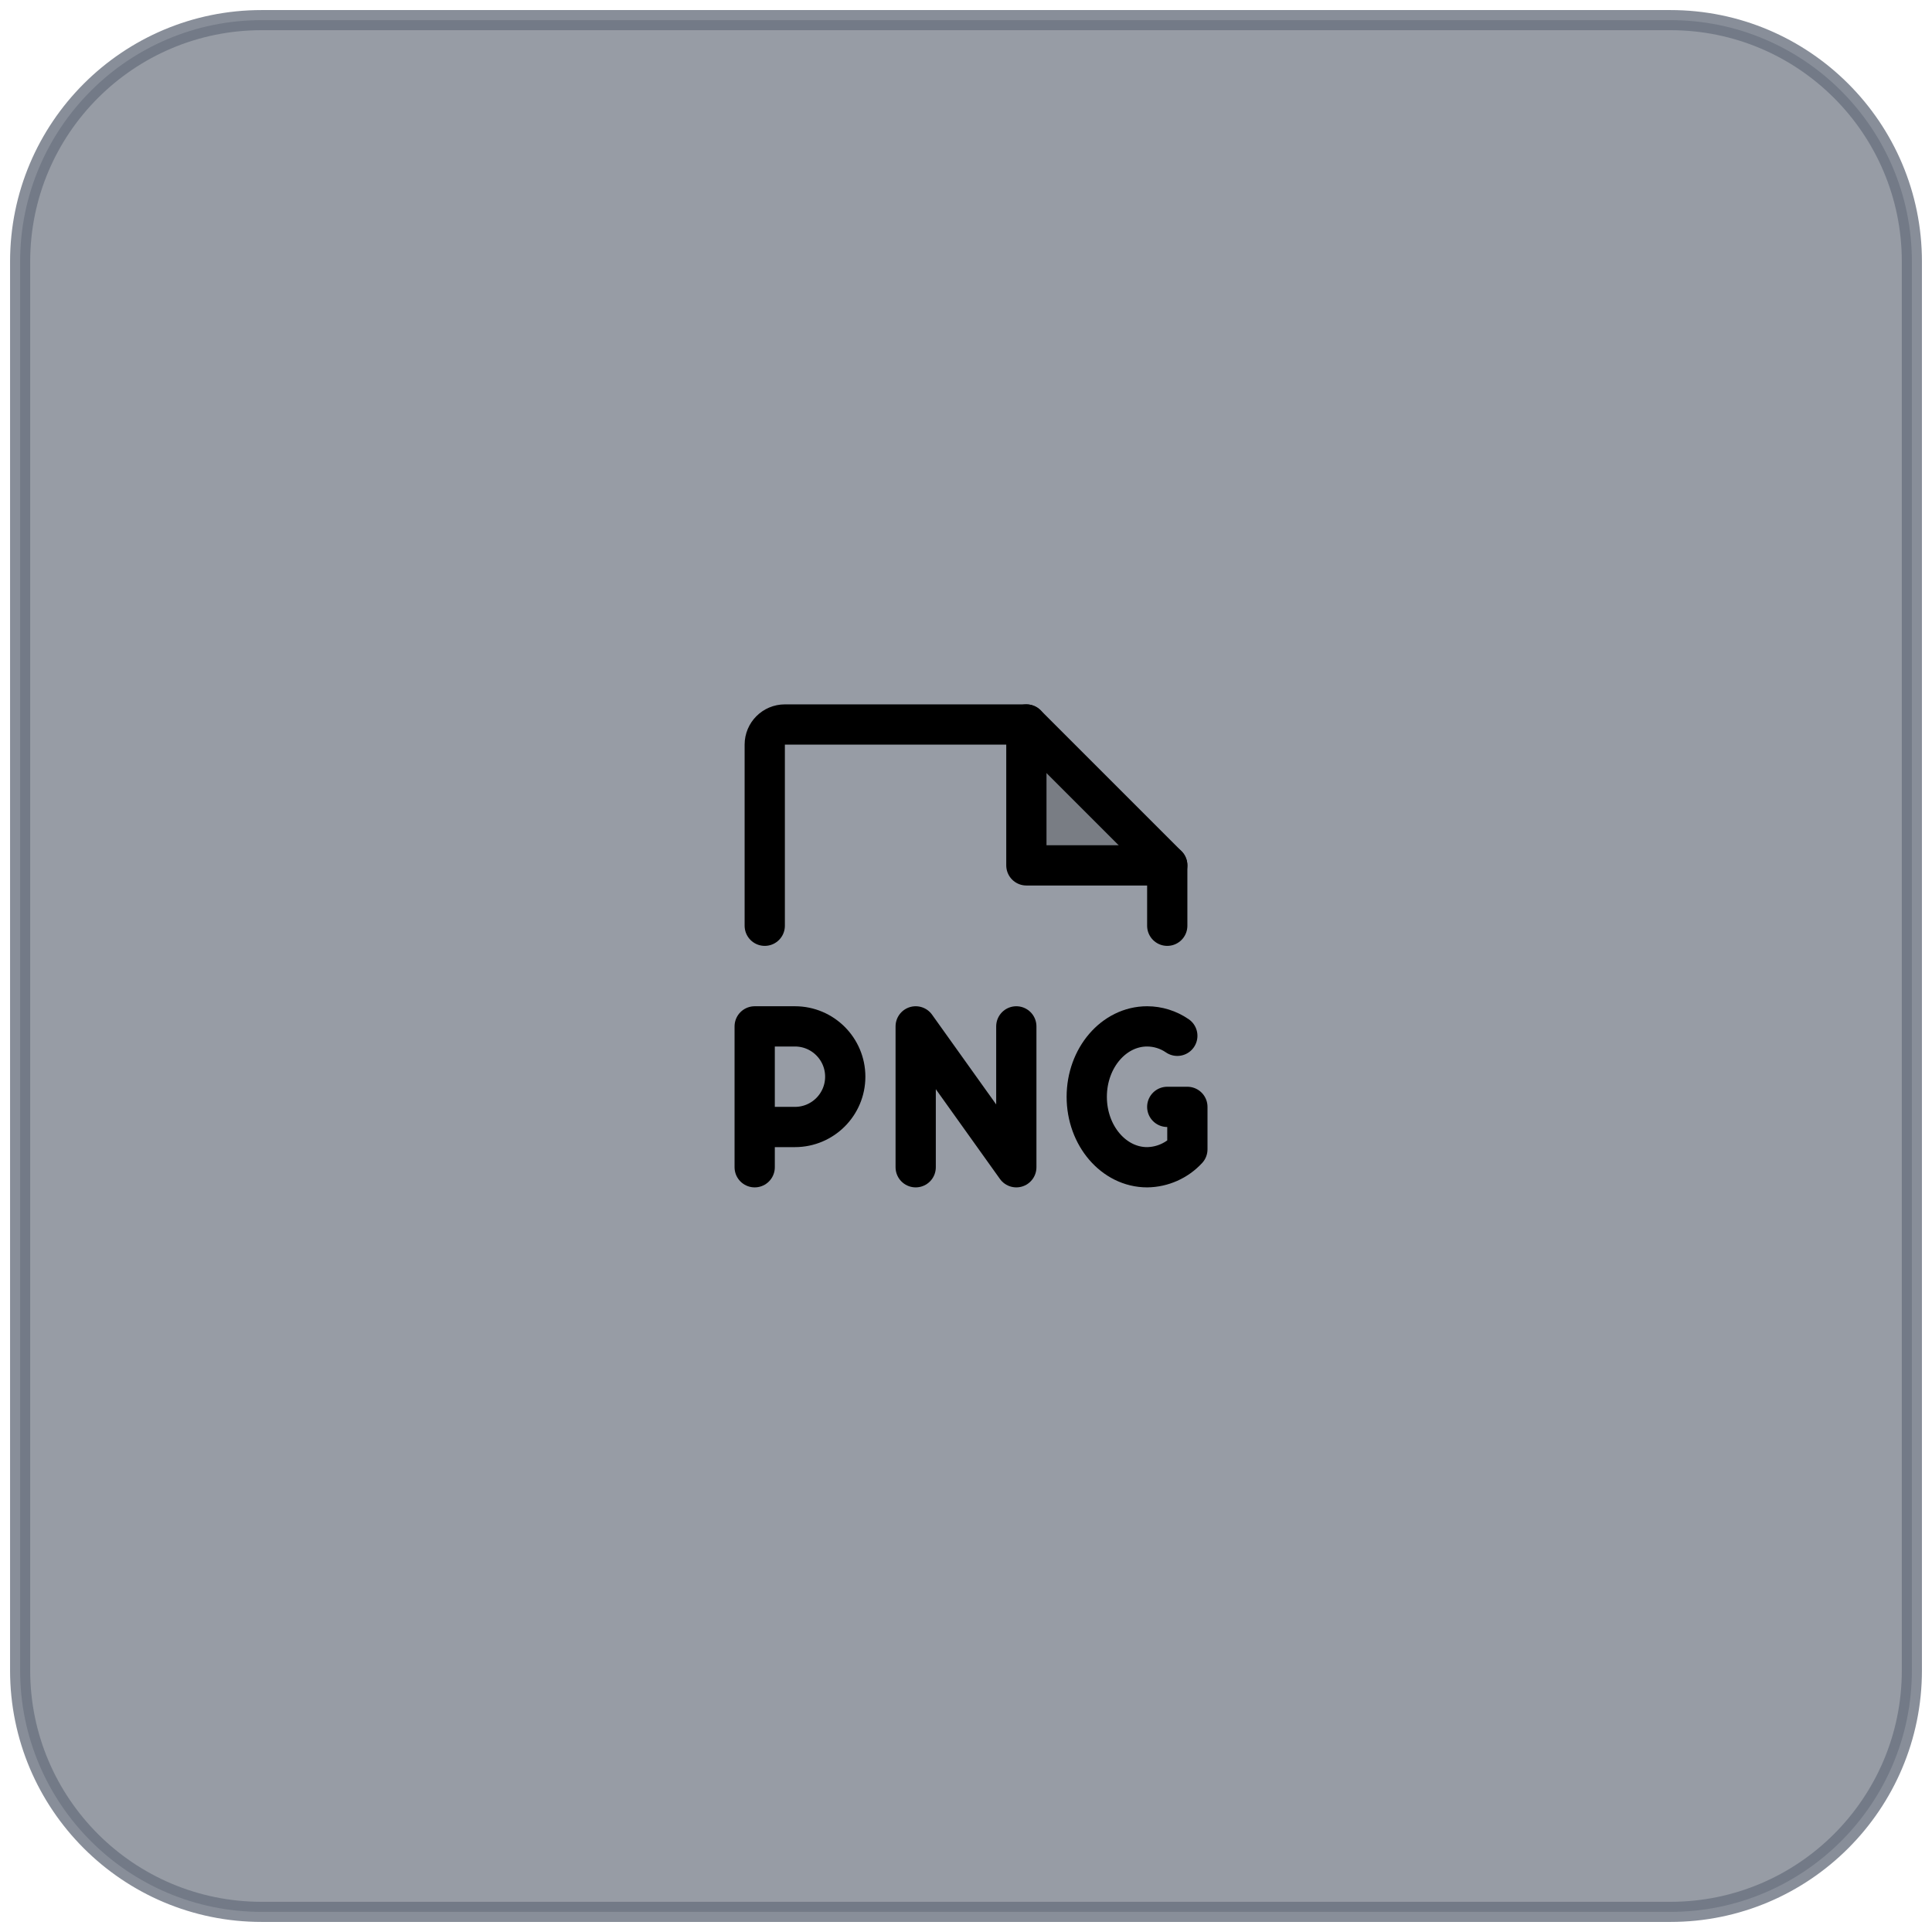
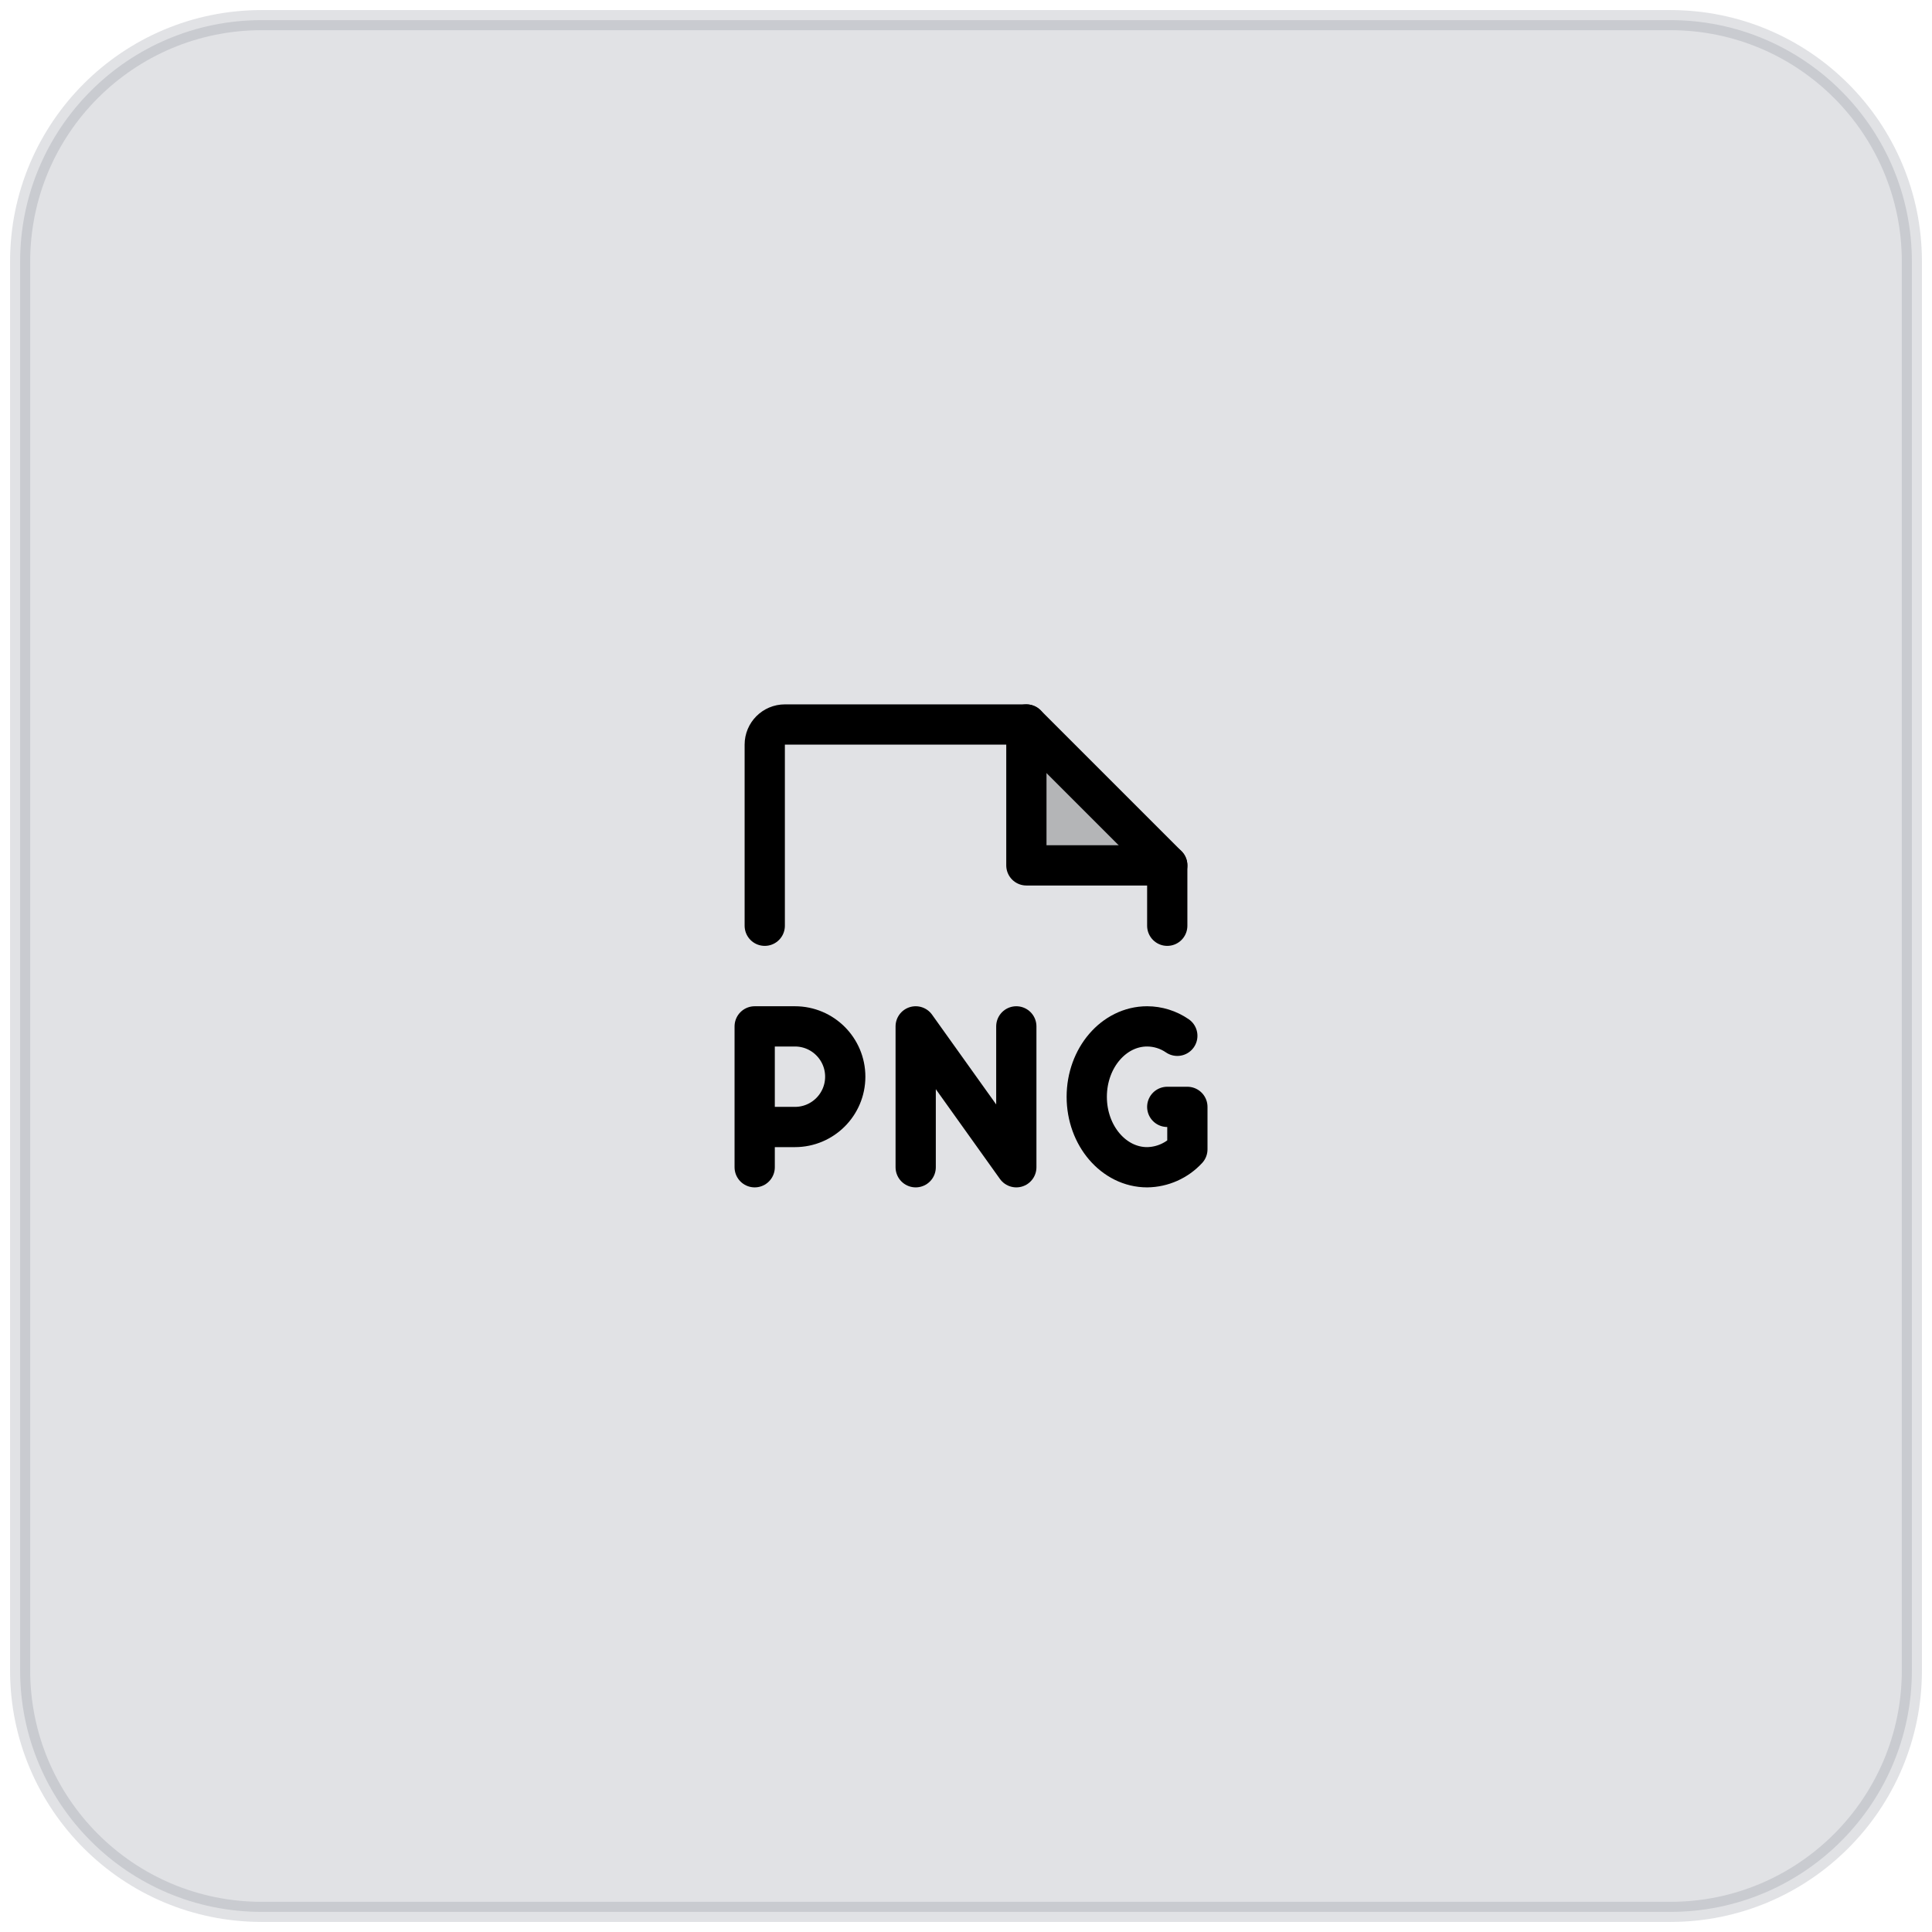
<svg xmlns="http://www.w3.org/2000/svg" width="96" height="96" style="box-shadow: 0 1px 2px 0 rgba(0, 0, 0, 0.05);">
-   <rect x="1" y="1" width="94" height="94" fill="rgba(107, 114, 128, 0.7)" stroke="rgba(107, 114, 128, 0.8)" rx="12" ry="12" />
+   <rect x="1" y="1" width="94" height="94" fill="rgba(107, 114, 128, 0.2)" stroke="rgba(107, 114, 128, 0.2)" rx="12" ry="12" />
  <svg x="32" y="32" width="32" height="32" viewBox="0 0 256 256">
    <rect width="256" height="256" fill="none" />
    <polygon points="152 32 152 88 208 88 152 32" opacity="0.2" />
    <path d="M48,112V40a8,8,0,0,1,8-8h96l56,56v24" fill="none" stroke="currentColor" stroke-linecap="round" stroke-linejoin="round" stroke-width="16" />
    <polyline points="152 32 152 88 208 88" fill="none" stroke="currentColor" stroke-linecap="round" stroke-linejoin="round" stroke-width="16" />
    <path d="M44,192H60a20,20,0,0,0,0-40H44v56" fill="none" stroke="currentColor" stroke-linecap="round" stroke-linejoin="round" stroke-width="16" />
    <path d="M208,184h8v16.87A22.12,22.12,0,0,1,200,208c-13.25,0-24-12.54-24-28s10.75-28,24-28a21.28,21.28,0,0,1,12,3.75" fill="none" stroke="currentColor" stroke-linecap="round" stroke-linejoin="round" stroke-width="16" />
    <polyline points="108 208 108 152 148 208 148 152" fill="none" stroke="currentColor" stroke-linecap="round" stroke-linejoin="round" stroke-width="16" />
  </svg>
</svg>
